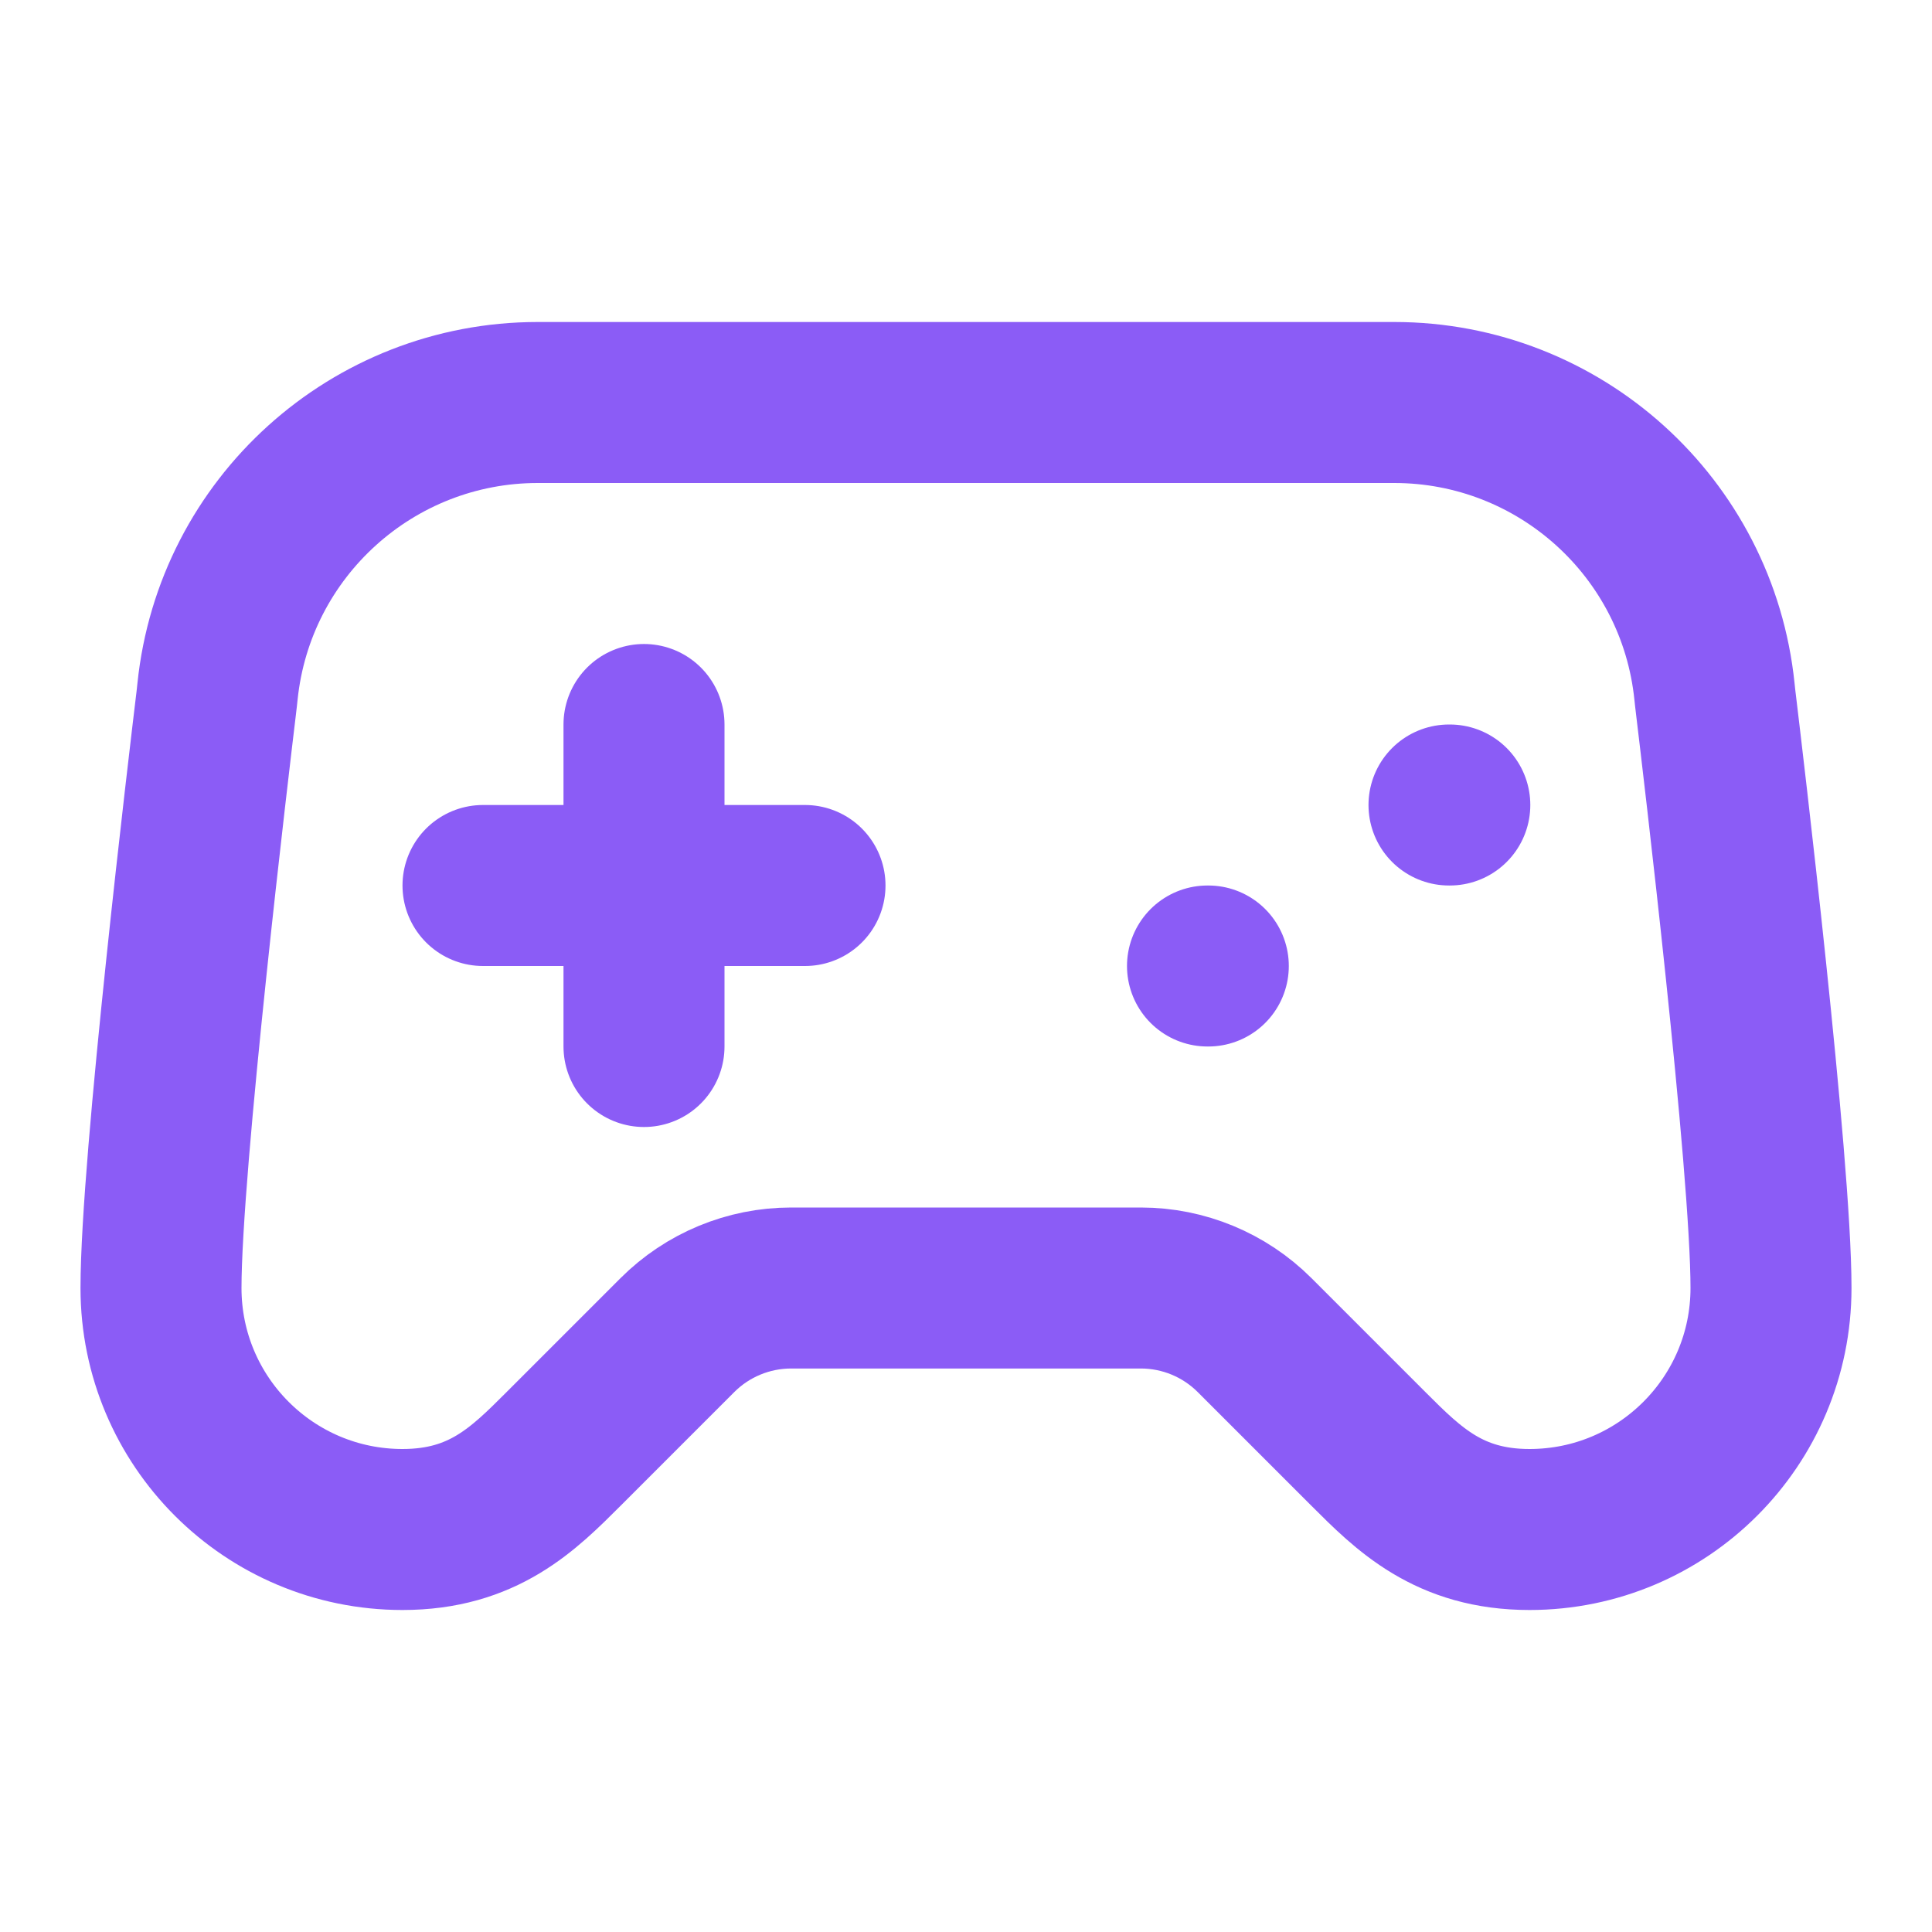
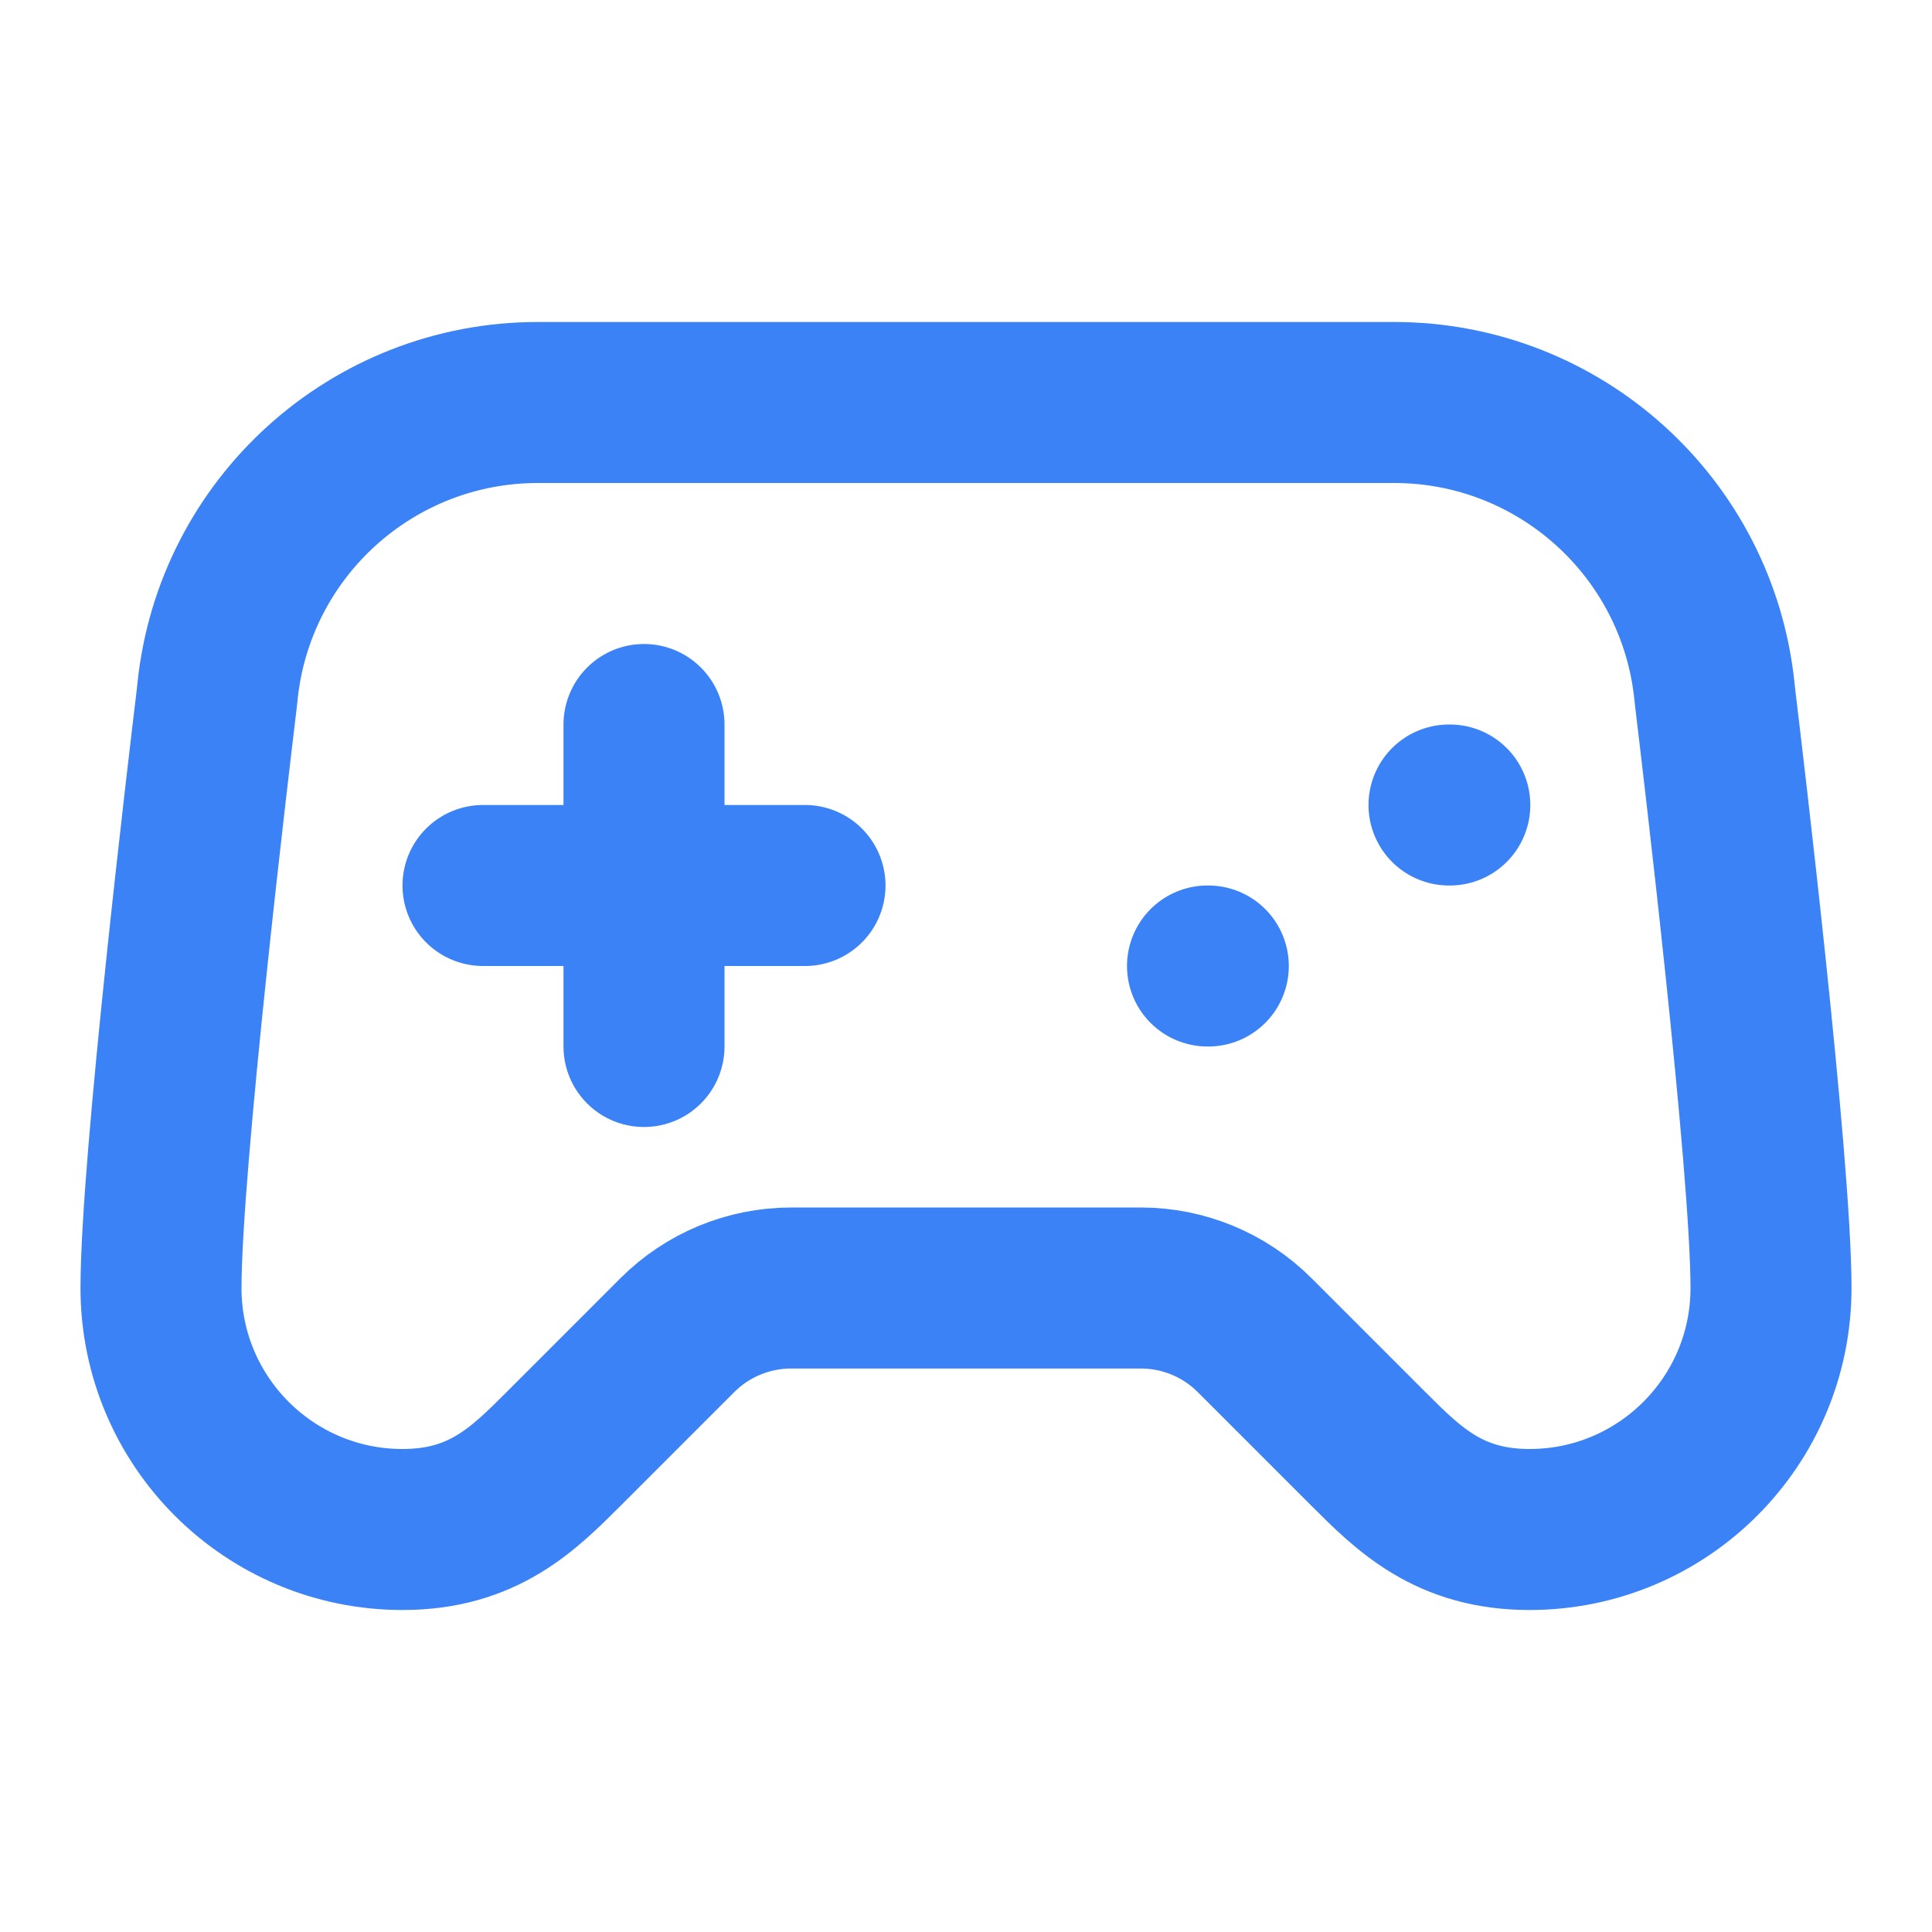
- <svg xmlns="http://www.w3.org/2000/svg" width="30" height="30" viewBox="0 0 24 24" fill="none" stroke="#8B5CF6" stroke-width="2" stroke-linecap="round" stroke-linejoin="round">
+ <svg xmlns="http://www.w3.org/2000/svg" width="30" height="30" viewBox="0 0 24 24" fill="none" stroke="#3B82F6" stroke-width="2" stroke-linecap="round" stroke-linejoin="round">
  <line x1="6" x2="10" y1="11" y2="11" />
  <line x1="8" x2="8" y1="9" y2="13" />
  <line x1="15" x2="15.01" y1="12" y2="12" />
  <line x1="18" x2="18.01" y1="10" y2="10" />
  <path d="M17.32 5H6.68a4 4 0 0 0-3.978 3.59c-.006.052-.01.101-.017.152C2.604 9.416 2 14.456 2 16a3 3 0 0 0 3 3c1 0 1.5-.5 2-1l1.414-1.414A2 2 0 0 1 9.828 16h4.344a2 2 0 0 1 1.414.586L17 18c.5.5 1 1 2 1a3 3 0 0 0 3-3c0-1.545-.604-6.584-.685-7.258-.007-.05-.011-.1-.017-.151A4 4 0 0 0 17.32 5z" />
</svg>
